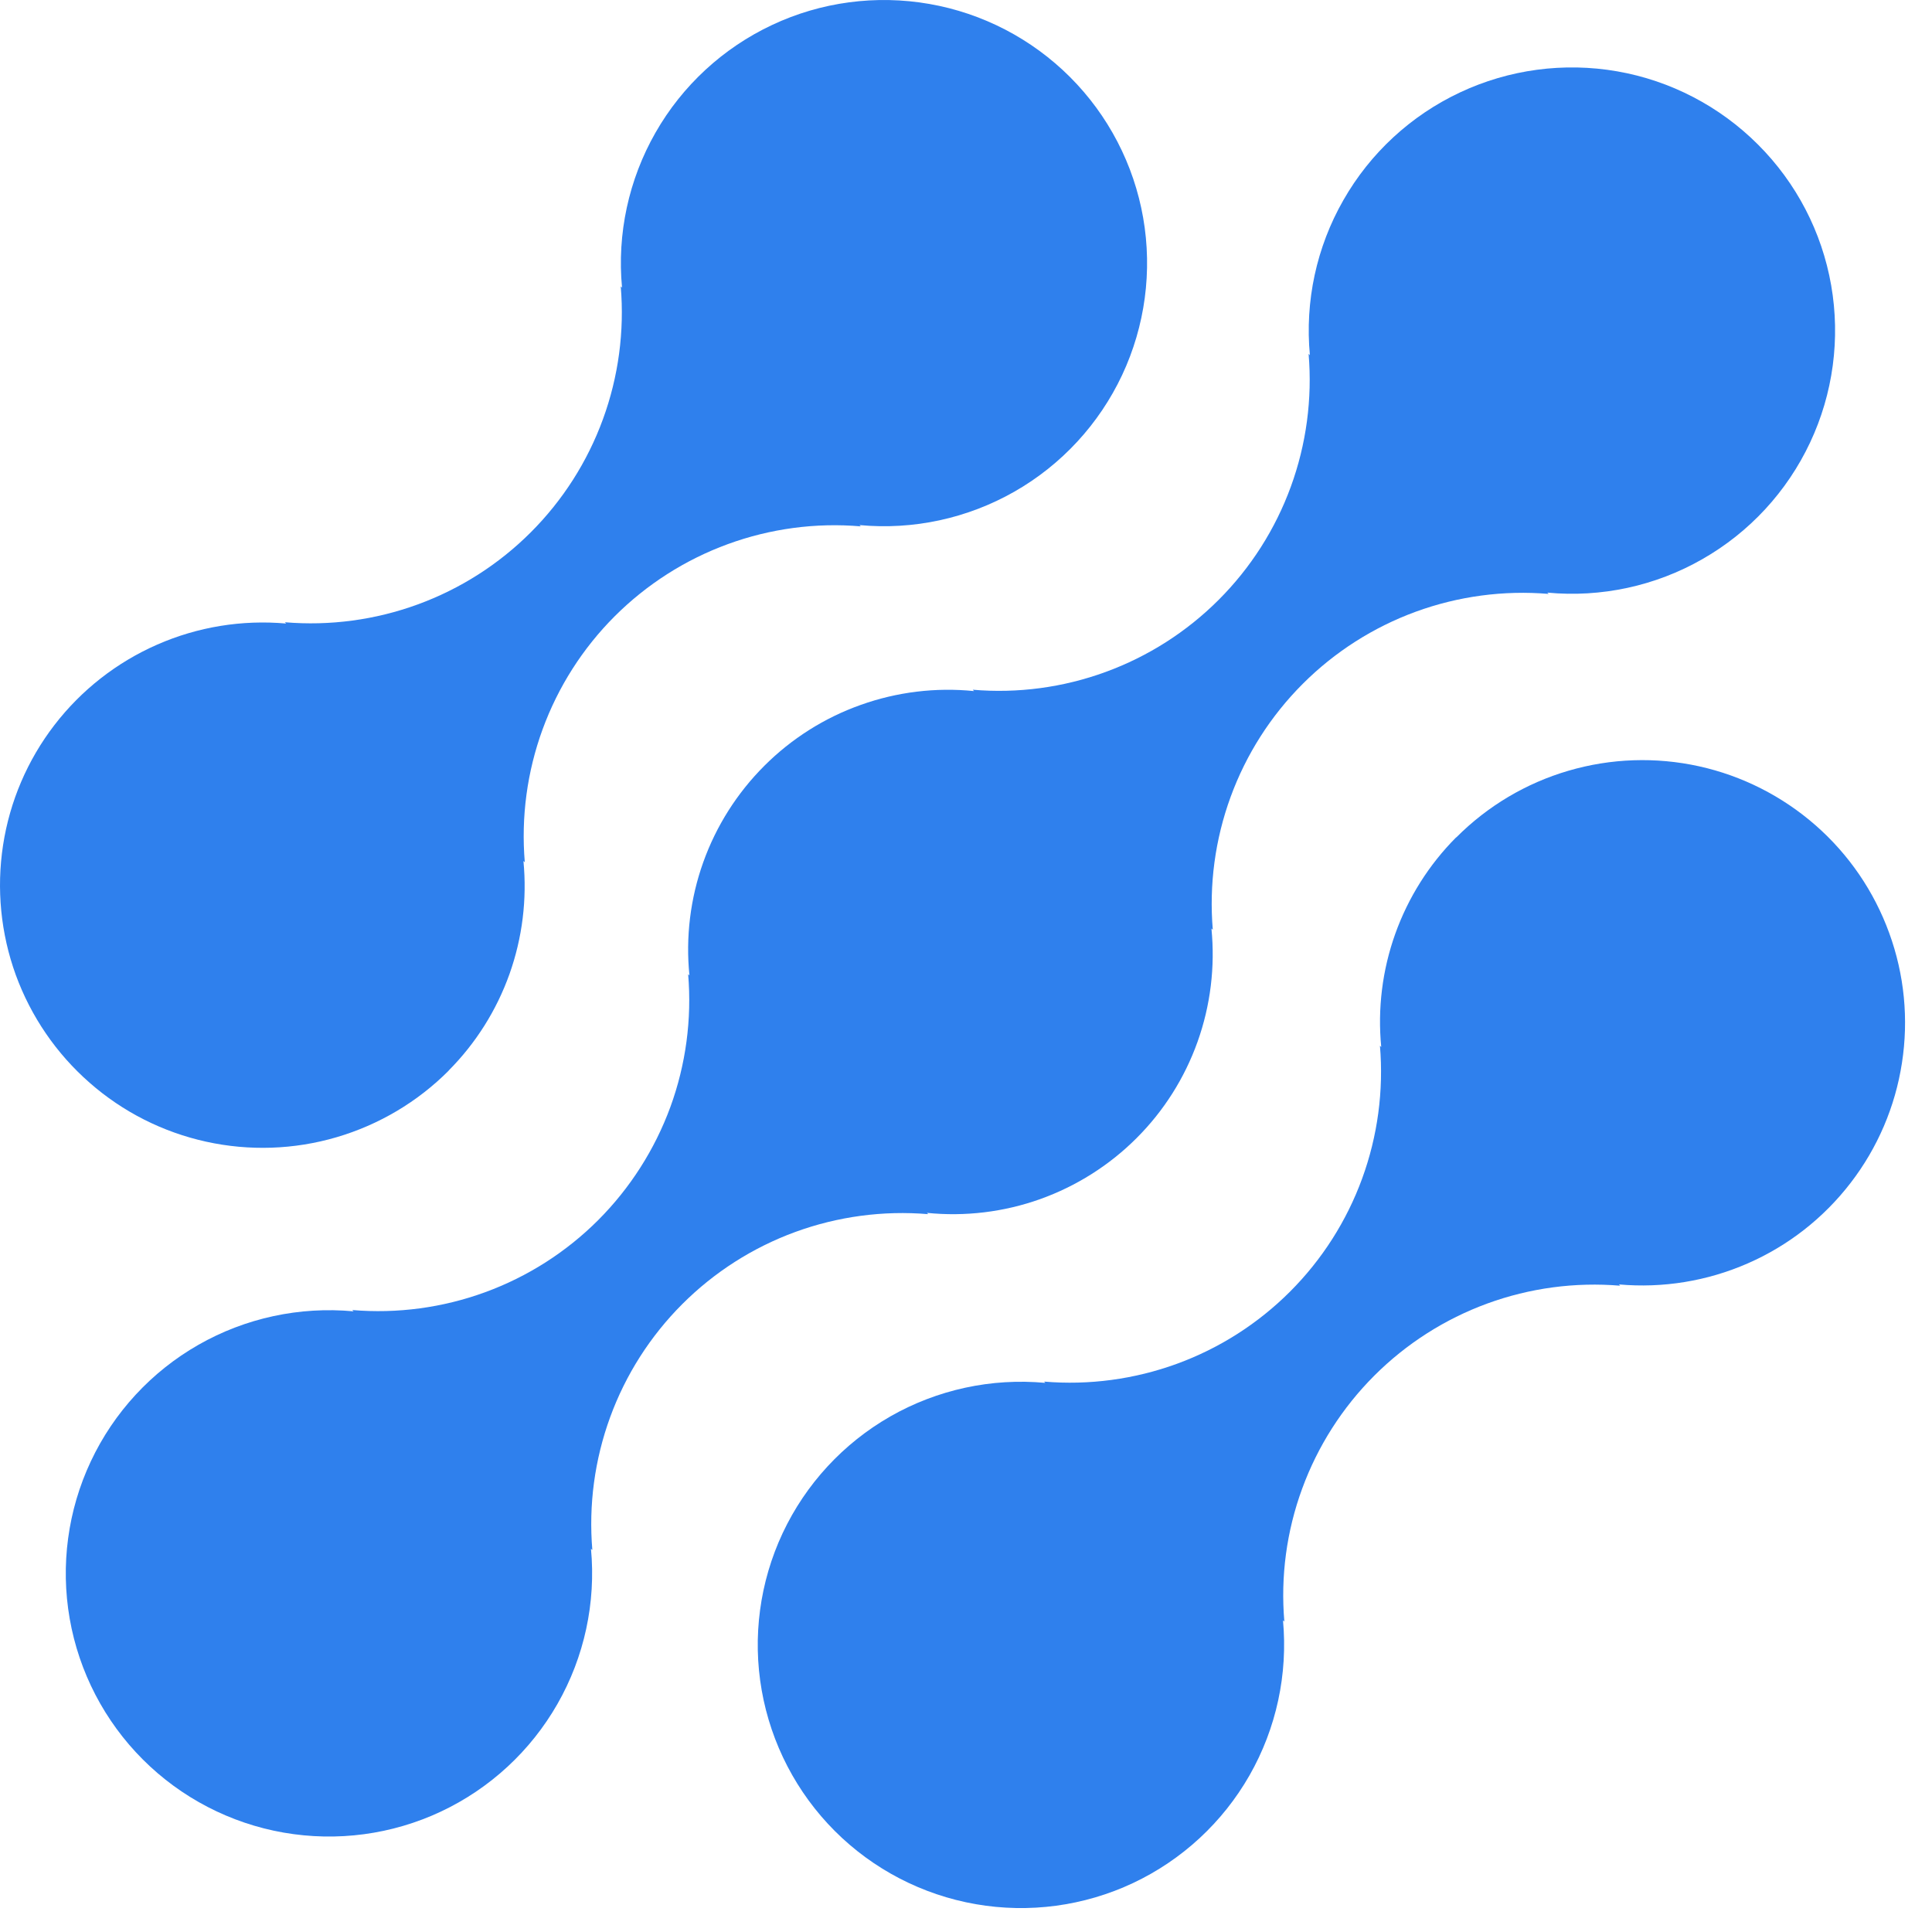
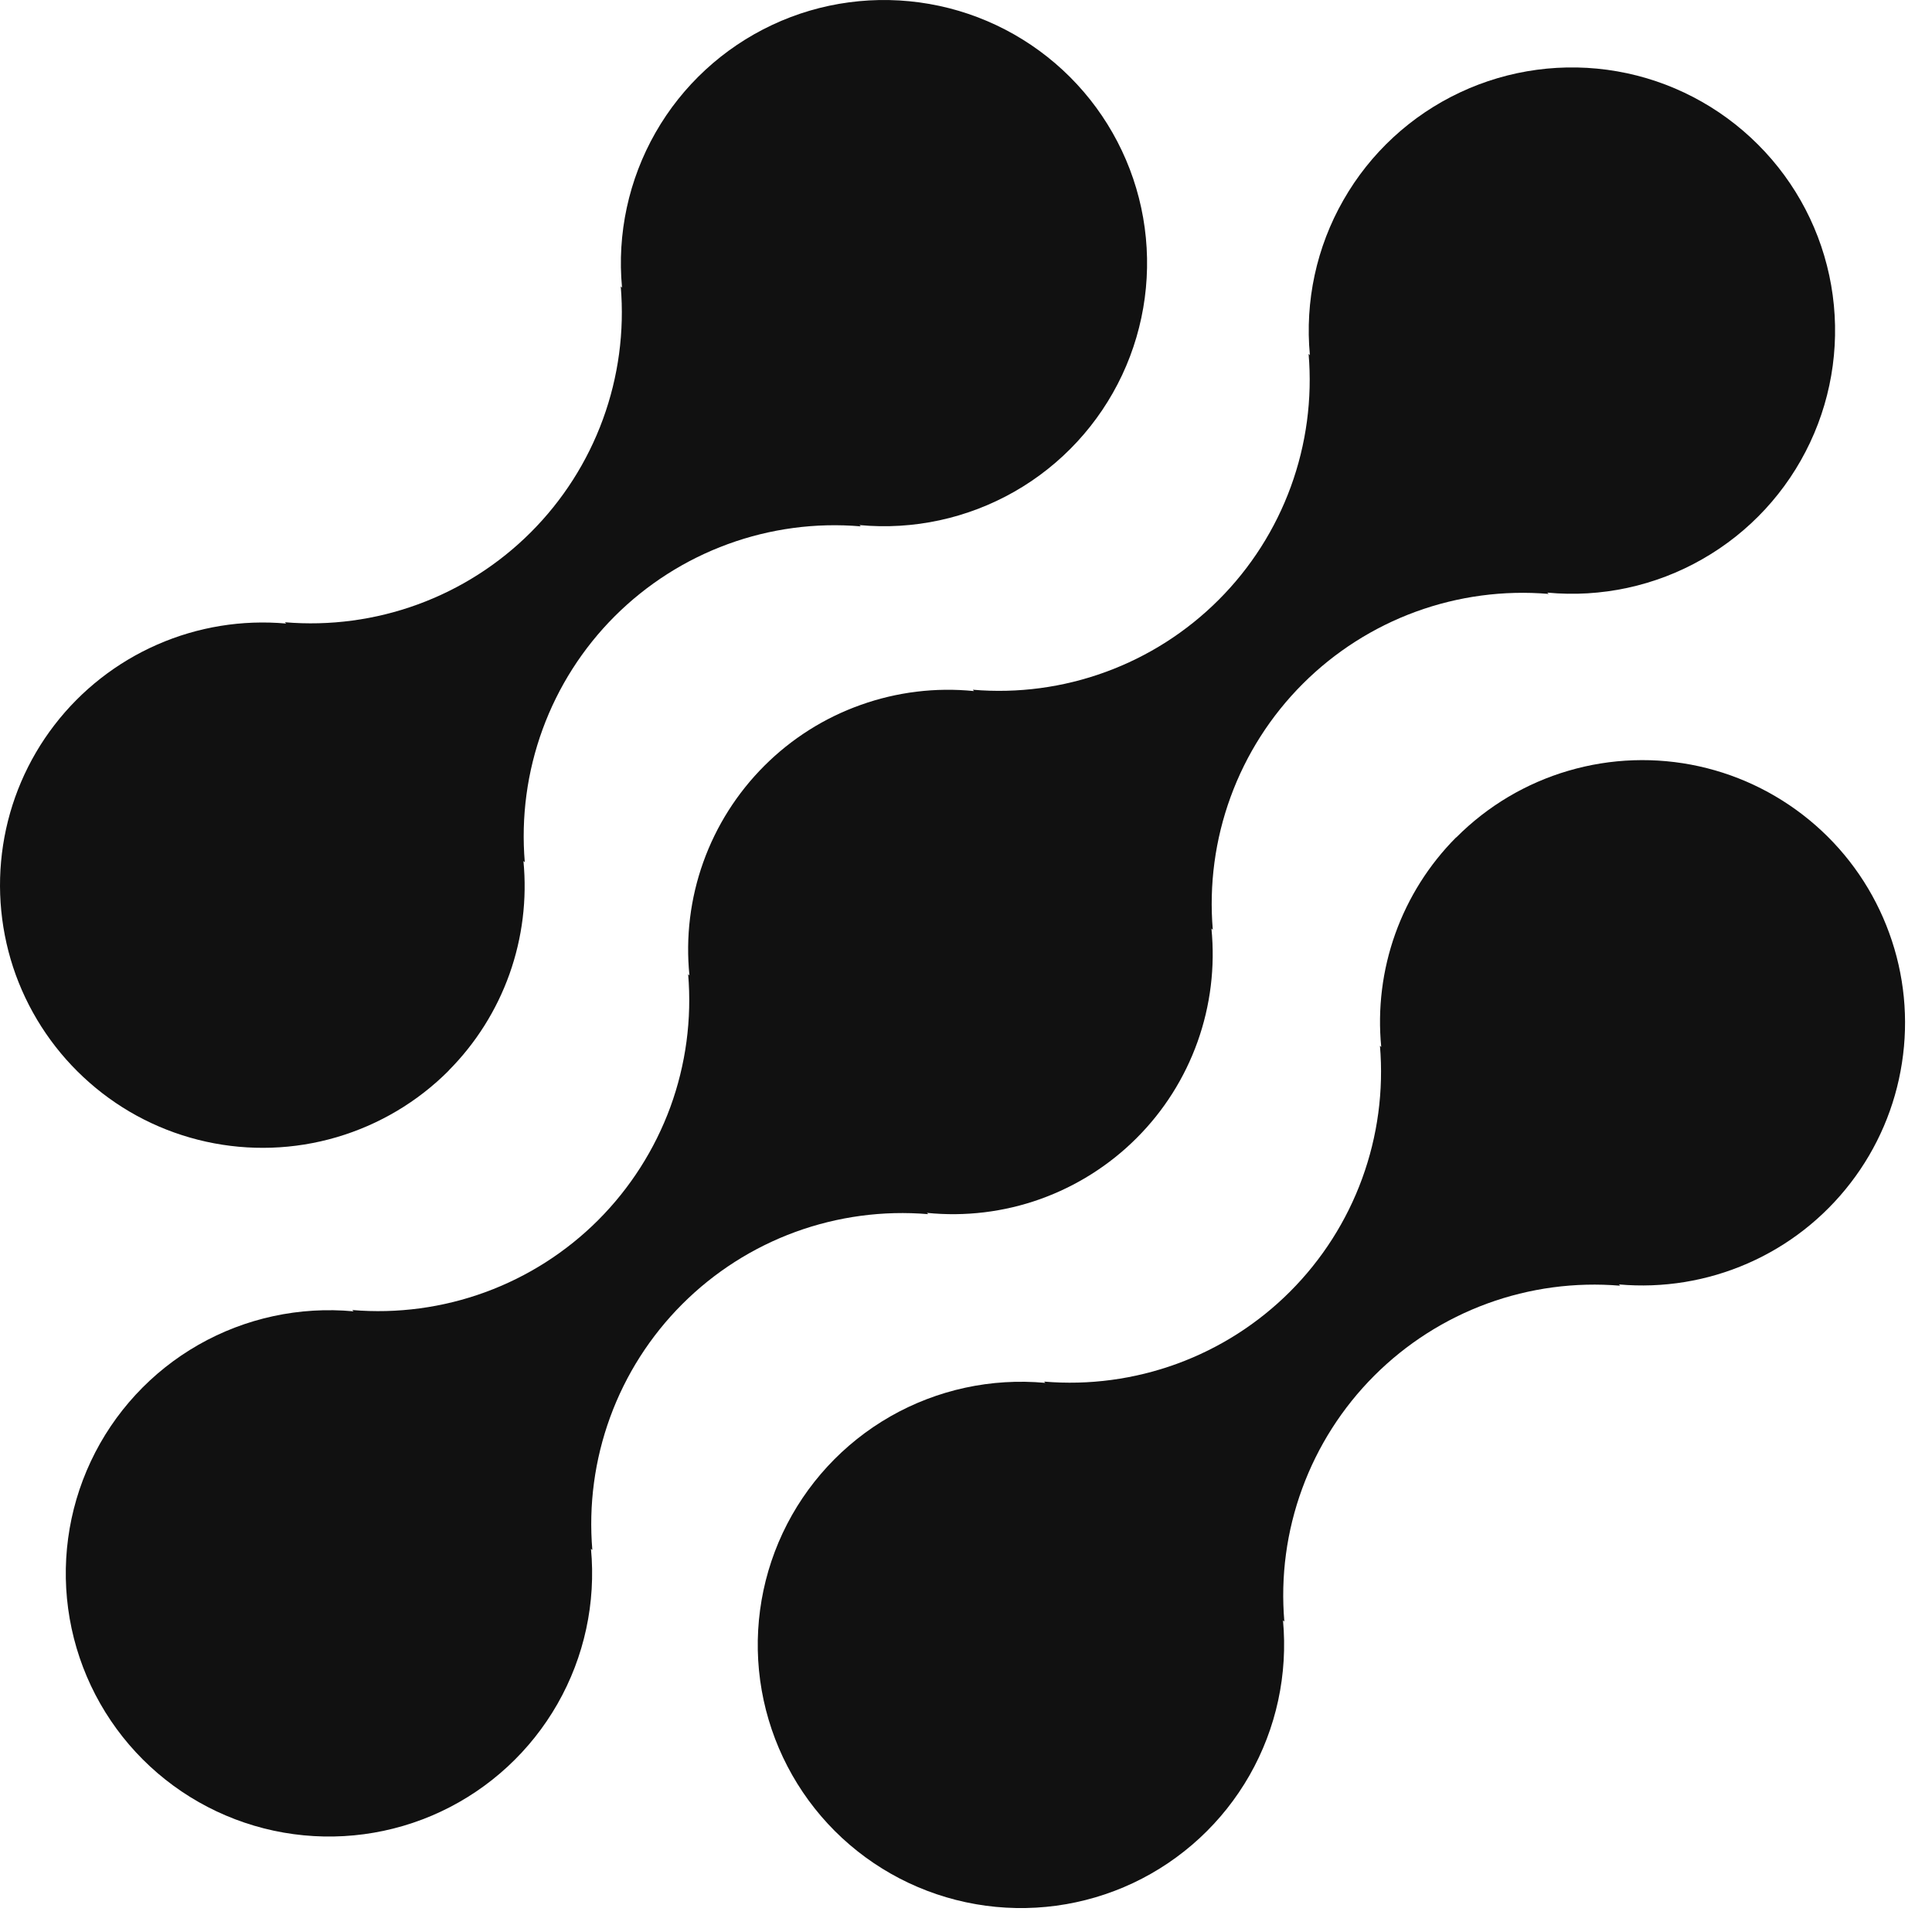
- <svg xmlns="http://www.w3.org/2000/svg" width="27" height="27" viewBox="0 0 27 27" fill="none">
-   <path d="M20.349 11.703C19.97 12.084 19.68 12.544 19.499 13.05C19.318 13.557 19.251 14.097 19.303 14.632L19.285 14.614C19.338 15.244 19.253 15.877 19.036 16.471C18.819 17.065 18.475 17.604 18.028 18.051C17.581 18.498 17.042 18.842 16.448 19.059C15.854 19.276 15.22 19.361 14.591 19.308L14.609 19.326C13.855 19.256 13.099 19.42 12.442 19.795C11.785 20.171 11.26 20.74 10.938 21.425C10.617 22.11 10.514 22.878 10.645 23.623C10.776 24.368 11.133 25.055 11.668 25.59C12.204 26.125 12.891 26.481 13.636 26.611C14.382 26.741 15.149 26.638 15.834 26.316C16.518 25.994 17.087 25.468 17.462 24.811C17.837 24.154 18 23.397 17.93 22.644L17.949 22.662C17.895 22.032 17.98 21.398 18.198 20.804C18.415 20.211 18.759 19.672 19.206 19.225C19.653 18.778 20.192 18.434 20.785 18.217C21.379 18 22.013 17.915 22.643 17.968L22.624 17.95C23.239 18.005 23.859 17.904 24.425 17.656C24.991 17.409 25.485 17.022 25.862 16.532C26.239 16.043 26.486 15.466 26.58 14.855C26.675 14.244 26.614 13.62 26.402 13.039C26.191 12.458 25.837 11.94 25.372 11.533C24.907 11.126 24.347 10.842 23.744 10.709C23.141 10.576 22.513 10.597 21.92 10.771C21.327 10.944 20.788 11.265 20.352 11.703H20.349Z" fill="#2F80ED" />
-   <path d="M12.972 16.968L12.953 16.95C13.488 17.004 14.029 16.939 14.536 16.758C15.042 16.577 15.503 16.286 15.883 15.906C16.264 15.526 16.555 15.066 16.736 14.559C16.917 14.052 16.983 13.512 16.93 12.976L16.949 12.994C16.896 12.364 16.981 11.731 17.198 11.137C17.415 10.543 17.759 10.004 18.206 9.557C18.653 9.11 19.192 8.766 19.785 8.549C20.379 8.332 21.013 8.247 21.643 8.3L21.624 8.282C22.377 8.353 23.134 8.19 23.791 7.814C24.449 7.439 24.974 6.87 25.296 6.185C25.618 5.501 25.721 4.733 25.591 3.987C25.461 3.242 25.104 2.555 24.568 2.02C24.033 1.485 23.346 1.127 22.601 0.997C21.855 0.867 21.088 0.97 20.403 1.292C19.718 1.614 19.149 2.139 18.774 2.797C18.398 3.454 18.235 4.211 18.306 4.964L18.288 4.945C18.341 5.575 18.256 6.209 18.039 6.803C17.822 7.397 17.478 7.936 17.031 8.383C16.584 8.83 16.045 9.174 15.451 9.391C14.858 9.608 14.224 9.693 13.594 9.639L13.612 9.658C13.076 9.604 12.536 9.67 12.029 9.851C11.522 10.031 11.062 10.322 10.681 10.703C10.301 11.083 10.009 11.543 9.828 12.05C9.647 12.556 9.581 13.097 9.635 13.632L9.617 13.614C9.67 14.244 9.585 14.878 9.368 15.472C9.15 16.065 8.806 16.604 8.36 17.051C7.913 17.498 7.374 17.842 6.78 18.059C6.186 18.276 5.553 18.361 4.923 18.308L4.941 18.326C4.187 18.256 3.43 18.419 2.773 18.794C2.116 19.169 1.591 19.738 1.269 20.423C0.947 21.108 0.844 21.876 0.974 22.621C1.104 23.367 1.461 24.054 1.996 24.589C2.531 25.124 3.219 25.481 3.964 25.611C4.71 25.741 5.477 25.639 6.162 25.317C6.847 24.995 7.416 24.469 7.791 23.812C8.166 23.155 8.33 22.398 8.259 21.644L8.278 21.662C8.225 21.032 8.31 20.399 8.527 19.805C8.744 19.211 9.088 18.672 9.535 18.225C9.982 17.778 10.521 17.434 11.114 17.217C11.708 17 12.342 16.915 12.972 16.968Z" fill="#2F80ED" />
-   <path d="M6.27 14.961C6.649 14.58 6.939 14.12 7.12 13.613C7.3 13.107 7.367 12.567 7.315 12.032L7.334 12.05C7.281 11.42 7.366 10.786 7.583 10.192C7.8 9.598 8.144 9.059 8.591 8.612C9.039 8.165 9.578 7.821 10.172 7.604C10.766 7.387 11.4 7.302 12.03 7.356L12.011 7.338C12.764 7.409 13.521 7.245 14.178 6.87C14.835 6.495 15.36 5.926 15.682 5.241C16.003 4.557 16.106 3.789 15.976 3.044C15.846 2.299 15.489 1.612 14.954 1.077C14.419 0.542 13.732 0.185 12.987 0.055C12.242 -0.075 11.474 0.027 10.79 0.349C10.105 0.671 9.536 1.196 9.161 1.853C8.786 2.51 8.622 3.267 8.693 4.02L8.675 4.002C8.728 4.632 8.643 5.266 8.426 5.859C8.209 6.453 7.865 6.992 7.418 7.439C6.971 7.886 6.432 8.23 5.838 8.447C5.245 8.664 4.611 8.749 3.981 8.696L3.999 8.714C3.383 8.659 2.764 8.76 2.198 9.008C1.632 9.256 1.138 9.642 0.761 10.132C0.384 10.622 0.137 11.199 0.043 11.81C-0.051 12.42 0.01 13.045 0.221 13.626C0.433 14.206 0.787 14.724 1.252 15.131C1.716 15.539 2.276 15.822 2.88 15.955C3.483 16.088 4.11 16.067 4.703 15.893C5.296 15.719 5.836 15.399 6.272 14.961H6.27Z" fill="#2F80ED" />
+ <svg xmlns="http://www.w3.org/2000/svg" width="28" height="28" viewBox="0 0 27 27" fill="black">
+   <path d="M20.349 11.703C19.97 12.084 19.68 12.544 19.499 13.05C19.318 13.557 19.251 14.097 19.303 14.632L19.285 14.614C19.338 15.244 19.253 15.877 19.036 16.471C18.819 17.065 18.475 17.604 18.028 18.051C17.581 18.498 17.042 18.842 16.448 19.059C15.854 19.276 15.22 19.361 14.591 19.308L14.609 19.326C13.855 19.256 13.099 19.42 12.442 19.795C11.785 20.171 11.26 20.74 10.938 21.425C10.617 22.11 10.514 22.878 10.645 23.623C10.776 24.368 11.133 25.055 11.668 25.59C12.204 26.125 12.891 26.481 13.636 26.611C14.382 26.741 15.149 26.638 15.834 26.316C16.518 25.994 17.087 25.468 17.462 24.811C17.837 24.154 18 23.397 17.93 22.644L17.949 22.662C17.895 22.032 17.98 21.398 18.198 20.804C18.415 20.211 18.759 19.672 19.206 19.225C19.653 18.778 20.192 18.434 20.785 18.217C21.379 18 22.013 17.915 22.643 17.968L22.624 17.95C23.239 18.005 23.859 17.904 24.425 17.656C24.991 17.409 25.485 17.022 25.862 16.532C26.239 16.043 26.486 15.466 26.58 14.855C26.675 14.244 26.614 13.62 26.402 13.039C26.191 12.458 25.837 11.94 25.372 11.533C24.907 11.126 24.347 10.842 23.744 10.709C23.141 10.576 22.513 10.597 21.92 10.771C21.327 10.944 20.788 11.265 20.352 11.703H20.349Z" fill="#111111" />
+   <path d="M12.972 16.968L12.953 16.95C13.488 17.004 14.029 16.939 14.536 16.758C15.042 16.577 15.503 16.286 15.883 15.906C16.264 15.526 16.555 15.066 16.736 14.559C16.917 14.052 16.983 13.512 16.93 12.976L16.949 12.994C16.896 12.364 16.981 11.731 17.198 11.137C17.415 10.543 17.759 10.004 18.206 9.557C18.653 9.11 19.192 8.766 19.785 8.549C20.379 8.332 21.013 8.247 21.643 8.3L21.624 8.282C22.377 8.353 23.134 8.19 23.791 7.814C24.449 7.439 24.974 6.87 25.296 6.185C25.618 5.501 25.721 4.733 25.591 3.987C25.461 3.242 25.104 2.555 24.568 2.02C24.033 1.485 23.346 1.127 22.601 0.997C21.855 0.867 21.088 0.97 20.403 1.292C19.718 1.614 19.149 2.139 18.774 2.797C18.398 3.454 18.235 4.211 18.306 4.964L18.288 4.945C18.341 5.575 18.256 6.209 18.039 6.803C17.822 7.397 17.478 7.936 17.031 8.383C16.584 8.83 16.045 9.174 15.451 9.391C14.858 9.608 14.224 9.693 13.594 9.639L13.612 9.658C13.076 9.604 12.536 9.67 12.029 9.851C11.522 10.031 11.062 10.322 10.681 10.703C10.301 11.083 10.009 11.543 9.828 12.05C9.647 12.556 9.581 13.097 9.635 13.632L9.617 13.614C9.67 14.244 9.585 14.878 9.368 15.472C9.15 16.065 8.806 16.604 8.36 17.051C7.913 17.498 7.374 17.842 6.78 18.059C6.186 18.276 5.553 18.361 4.923 18.308L4.941 18.326C4.187 18.256 3.43 18.419 2.773 18.794C2.116 19.169 1.591 19.738 1.269 20.423C0.947 21.108 0.844 21.876 0.974 22.621C1.104 23.367 1.461 24.054 1.996 24.589C2.531 25.124 3.219 25.481 3.964 25.611C4.71 25.741 5.477 25.639 6.162 25.317C6.847 24.995 7.416 24.469 7.791 23.812C8.166 23.155 8.33 22.398 8.259 21.644L8.278 21.662C8.225 21.032 8.31 20.399 8.527 19.805C8.744 19.211 9.088 18.672 9.535 18.225C9.982 17.778 10.521 17.434 11.114 17.217C11.708 17 12.342 16.915 12.972 16.968Z" fill="#111111" />
+   <path d="M6.27 14.961C6.649 14.58 6.939 14.12 7.12 13.613C7.3 13.107 7.367 12.567 7.315 12.032L7.334 12.05C7.281 11.42 7.366 10.786 7.583 10.192C7.8 9.598 8.144 9.059 8.591 8.612C9.039 8.165 9.578 7.821 10.172 7.604C10.766 7.387 11.4 7.302 12.03 7.356L12.011 7.338C12.764 7.409 13.521 7.245 14.178 6.87C14.835 6.495 15.36 5.926 15.682 5.241C16.003 4.557 16.106 3.789 15.976 3.044C15.846 2.299 15.489 1.612 14.954 1.077C14.419 0.542 13.732 0.185 12.987 0.055C12.242 -0.075 11.474 0.027 10.79 0.349C10.105 0.671 9.536 1.196 9.161 1.853C8.786 2.51 8.622 3.267 8.693 4.02L8.675 4.002C8.728 4.632 8.643 5.266 8.426 5.859C8.209 6.453 7.865 6.992 7.418 7.439C6.971 7.886 6.432 8.23 5.838 8.447C5.245 8.664 4.611 8.749 3.981 8.696L3.999 8.714C3.383 8.659 2.764 8.76 2.198 9.008C1.632 9.256 1.138 9.642 0.761 10.132C0.384 10.622 0.137 11.199 0.043 11.81C-0.051 12.42 0.01 13.045 0.221 13.626C0.433 14.206 0.787 14.724 1.252 15.131C1.716 15.539 2.276 15.822 2.88 15.955C3.483 16.088 4.11 16.067 4.703 15.893C5.296 15.719 5.836 15.399 6.272 14.961H6.27Z" fill="#111111" />
</svg>
